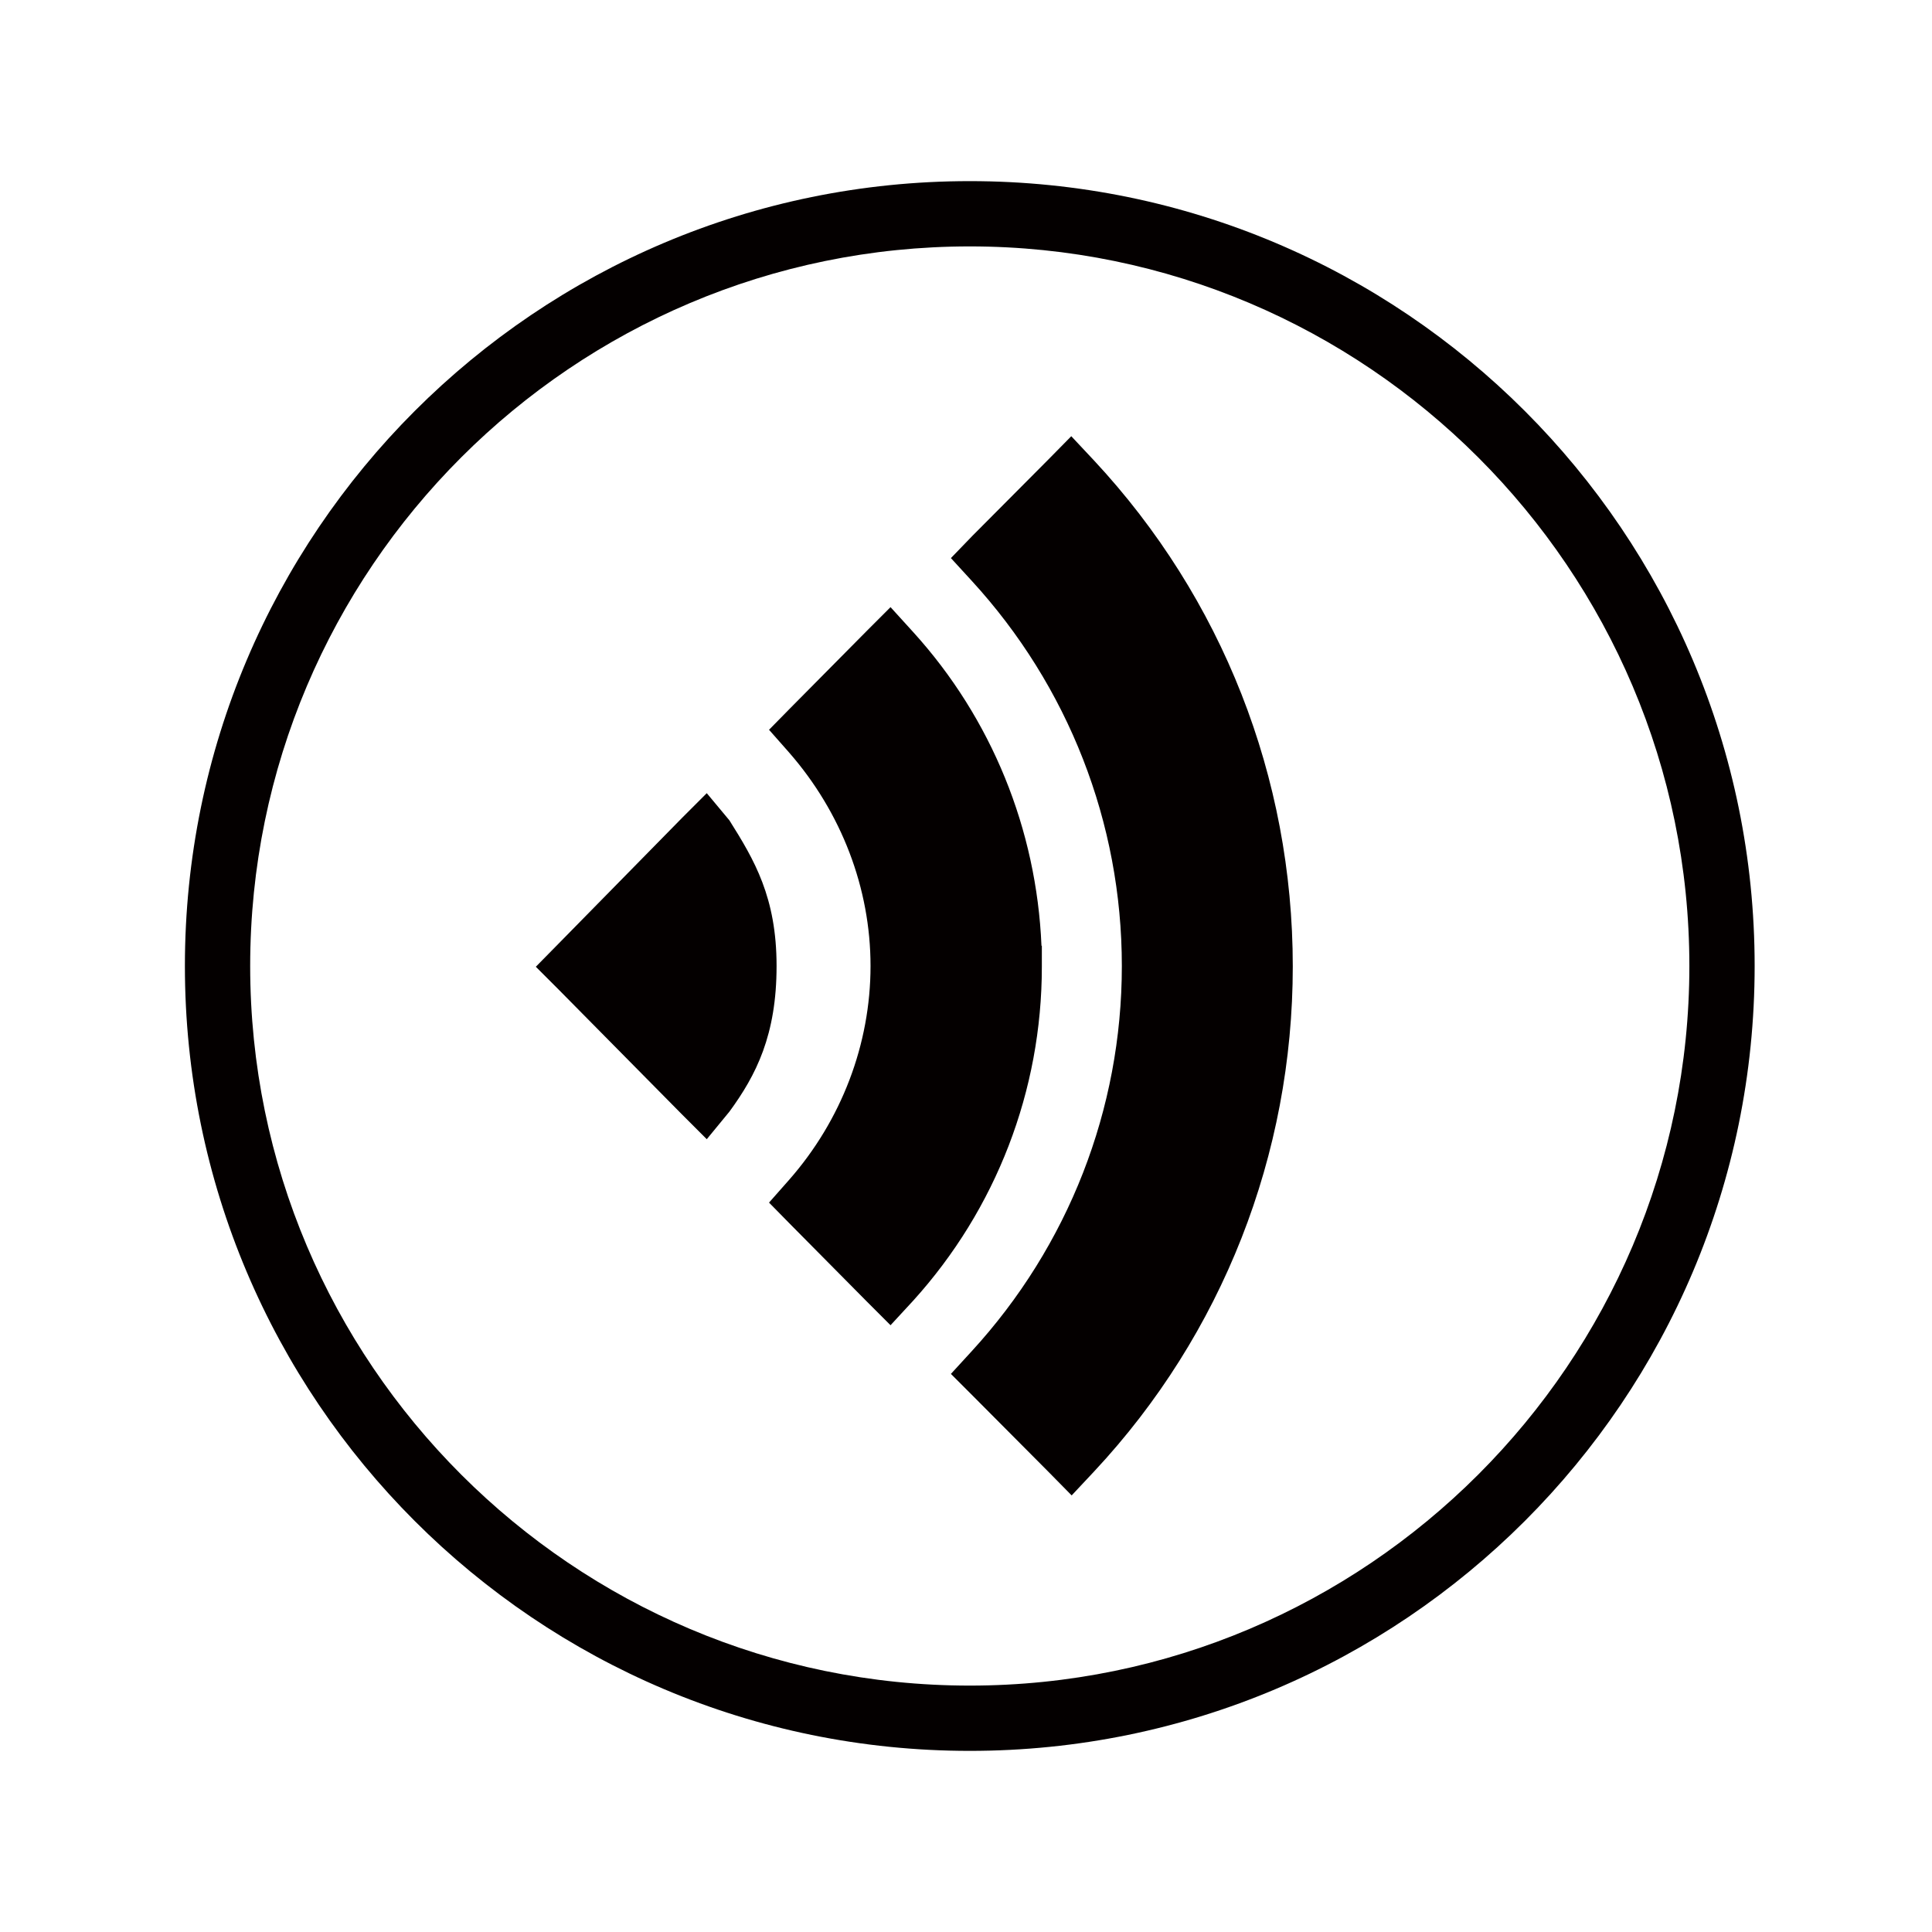
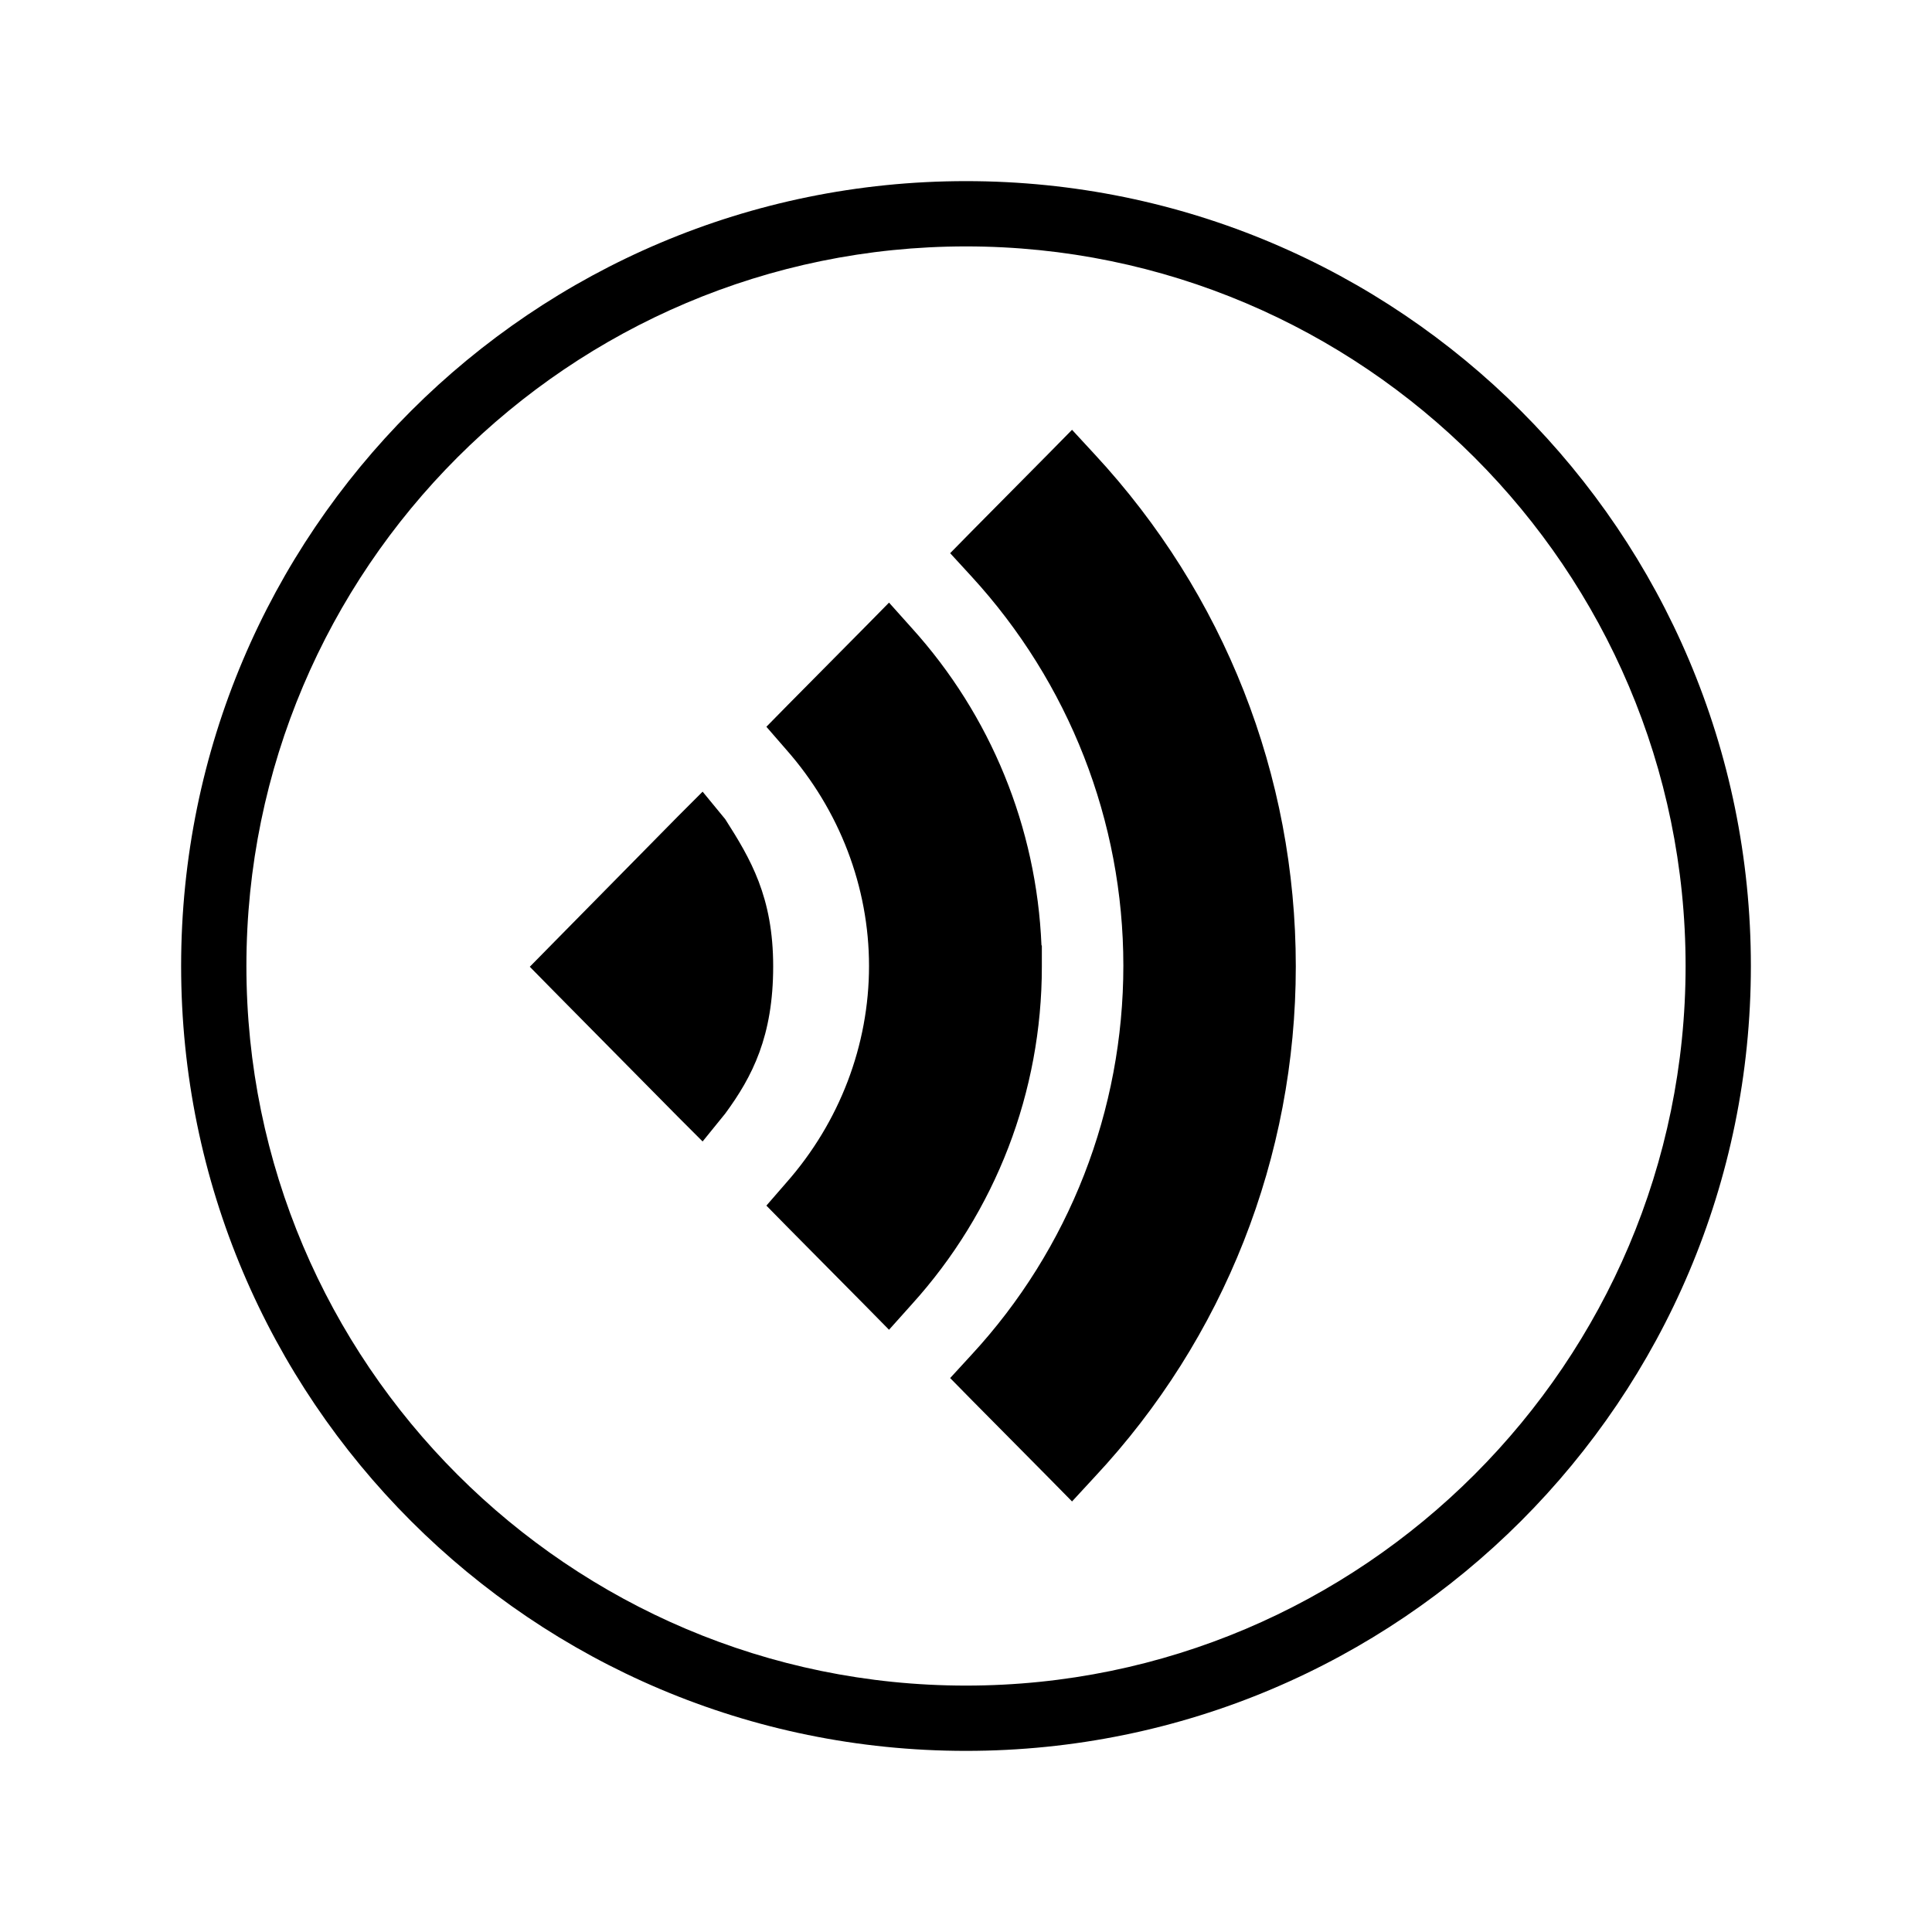
- <svg xmlns="http://www.w3.org/2000/svg" version="1.1" id="图层_1" x="0px" y="0px" viewBox="0 0 512 512" style="enable-background:new 0 0 512 512;" xml:space="preserve">
-   <style type="text/css">
- 	.st0{fill:#040000;}
- </style>
+ <svg xmlns="http://www.w3.org/2000/svg" version="1.1" id="Layer_1" x="0px" y="0px" viewBox="0 0 512 512" style="enable-background:new 0 0 512 512;" xml:space="preserve">
  <g>
    <g>
      <g>
-         <path class="st0" d="M257,48C142.1,48,49,141.1,49,256s93.1,208,208,208s208-93.1,208-208S371.9,48,257,48z M257,446.7     c-105.1,0-190.7-85.5-190.7-190.7S151.9,65.3,257,65.3S447.7,150.9,447.7,256S362.1,446.7,257,446.7z" />
+         <path d="M256,48C141.1,48,48,141.1,48,256s93.1,208,208,208s208-93.1,208-208S370.9,48,256,48z M256,446.7     c-105.1,0-190.7-85.5-190.7-190.7S150.9,65.3,256,65.3S446.7,150.9,446.7,256S361.1,446.7,256,446.7z" />
      </g>
    </g>
  </g>
  <g>
-     <path class="st0" d="M342.6,256.1L342.6,256.1c0-50.1-18.7-97.6-52.7-134.1l-6-6.4l-6.1,6.2L257.7,142l-5.7,5.9l5.5,6   c25.6,27.9,39.8,64.1,39.8,102.1s-14.2,74.2-39.8,102.1l-5.5,6l5.8,5.8l20.1,20.2l6.1,6.2l6-6.4C323.9,353.6,342.6,306,342.6,256.1   z" />
-     <path class="st0" d="M242,344.7c22-24.3,34.1-55.7,34.1-88.5v-0.1V256v-5.3l-0.1-0.1c-1.3-30.8-13.2-60.2-34-83.1l-6-6.6l-6.3,6.3   l-20.3,20.5l-5.6,5.7l5.3,6c13.9,15.9,21.6,36,21.6,56.6c0,20.7-7.7,40.9-21.6,56.7l-5.3,6l5.6,5.7l20.3,20.5l6.3,6.3L242,344.7z" />
-     <path class="st0" d="M142,256.2l6,6l32.7,33.1l6.6,6.6l6-7.3c7.1-9.7,12.5-20.3,12.5-38.6c0-18.2-5.9-28.1-12.5-38.6l-6-7.2   l-6.6,6.6L148,250.1L142,256.2z" />
+     <path d="M343.4,256.1L343.4,256.1c0-50.7-19-98.7-53.3-135.7l-6-6.5l-6.2,6.3l-20.3,20.5l-5.8,5.9l5.6,6.1   c25.9,28.2,40.3,64.9,40.3,103.2s-14.3,75.1-40.3,103.2l-5.6,6.1l5.8,5.9l20.3,20.5l6.2,6.3l6-6.5   C324.4,354.7,343.4,306.6,343.4,256.1z" />
+     <path d="M241.6,345.7c22.3-24.6,34.5-56.4,34.5-89.5v-0.1V256v-5.4l-0.1-0.1c-1.3-31.2-13.4-60.9-34.4-84.1l-6-6.7l-6.3,6.4   l-20.5,20.7l-5.7,5.8l5.3,6.1c14.1,16,21.9,36.4,21.9,57.3c0,21-7.8,41.4-21.9,57.4l-5.3,6.1l5.7,5.8l20.5,20.7l6.3,6.4   L241.6,345.7z" />
+     <path d="M140.4,256.2l6,6.1l33.1,33.5l6.7,6.7l6-7.4c7.2-9.8,12.7-20.5,12.7-39c0-18.4-6-28.5-12.7-39l-6-7.3l-6.7,6.7l-33,33.5   L140.4,256.2z" />
  </g>
</svg>
